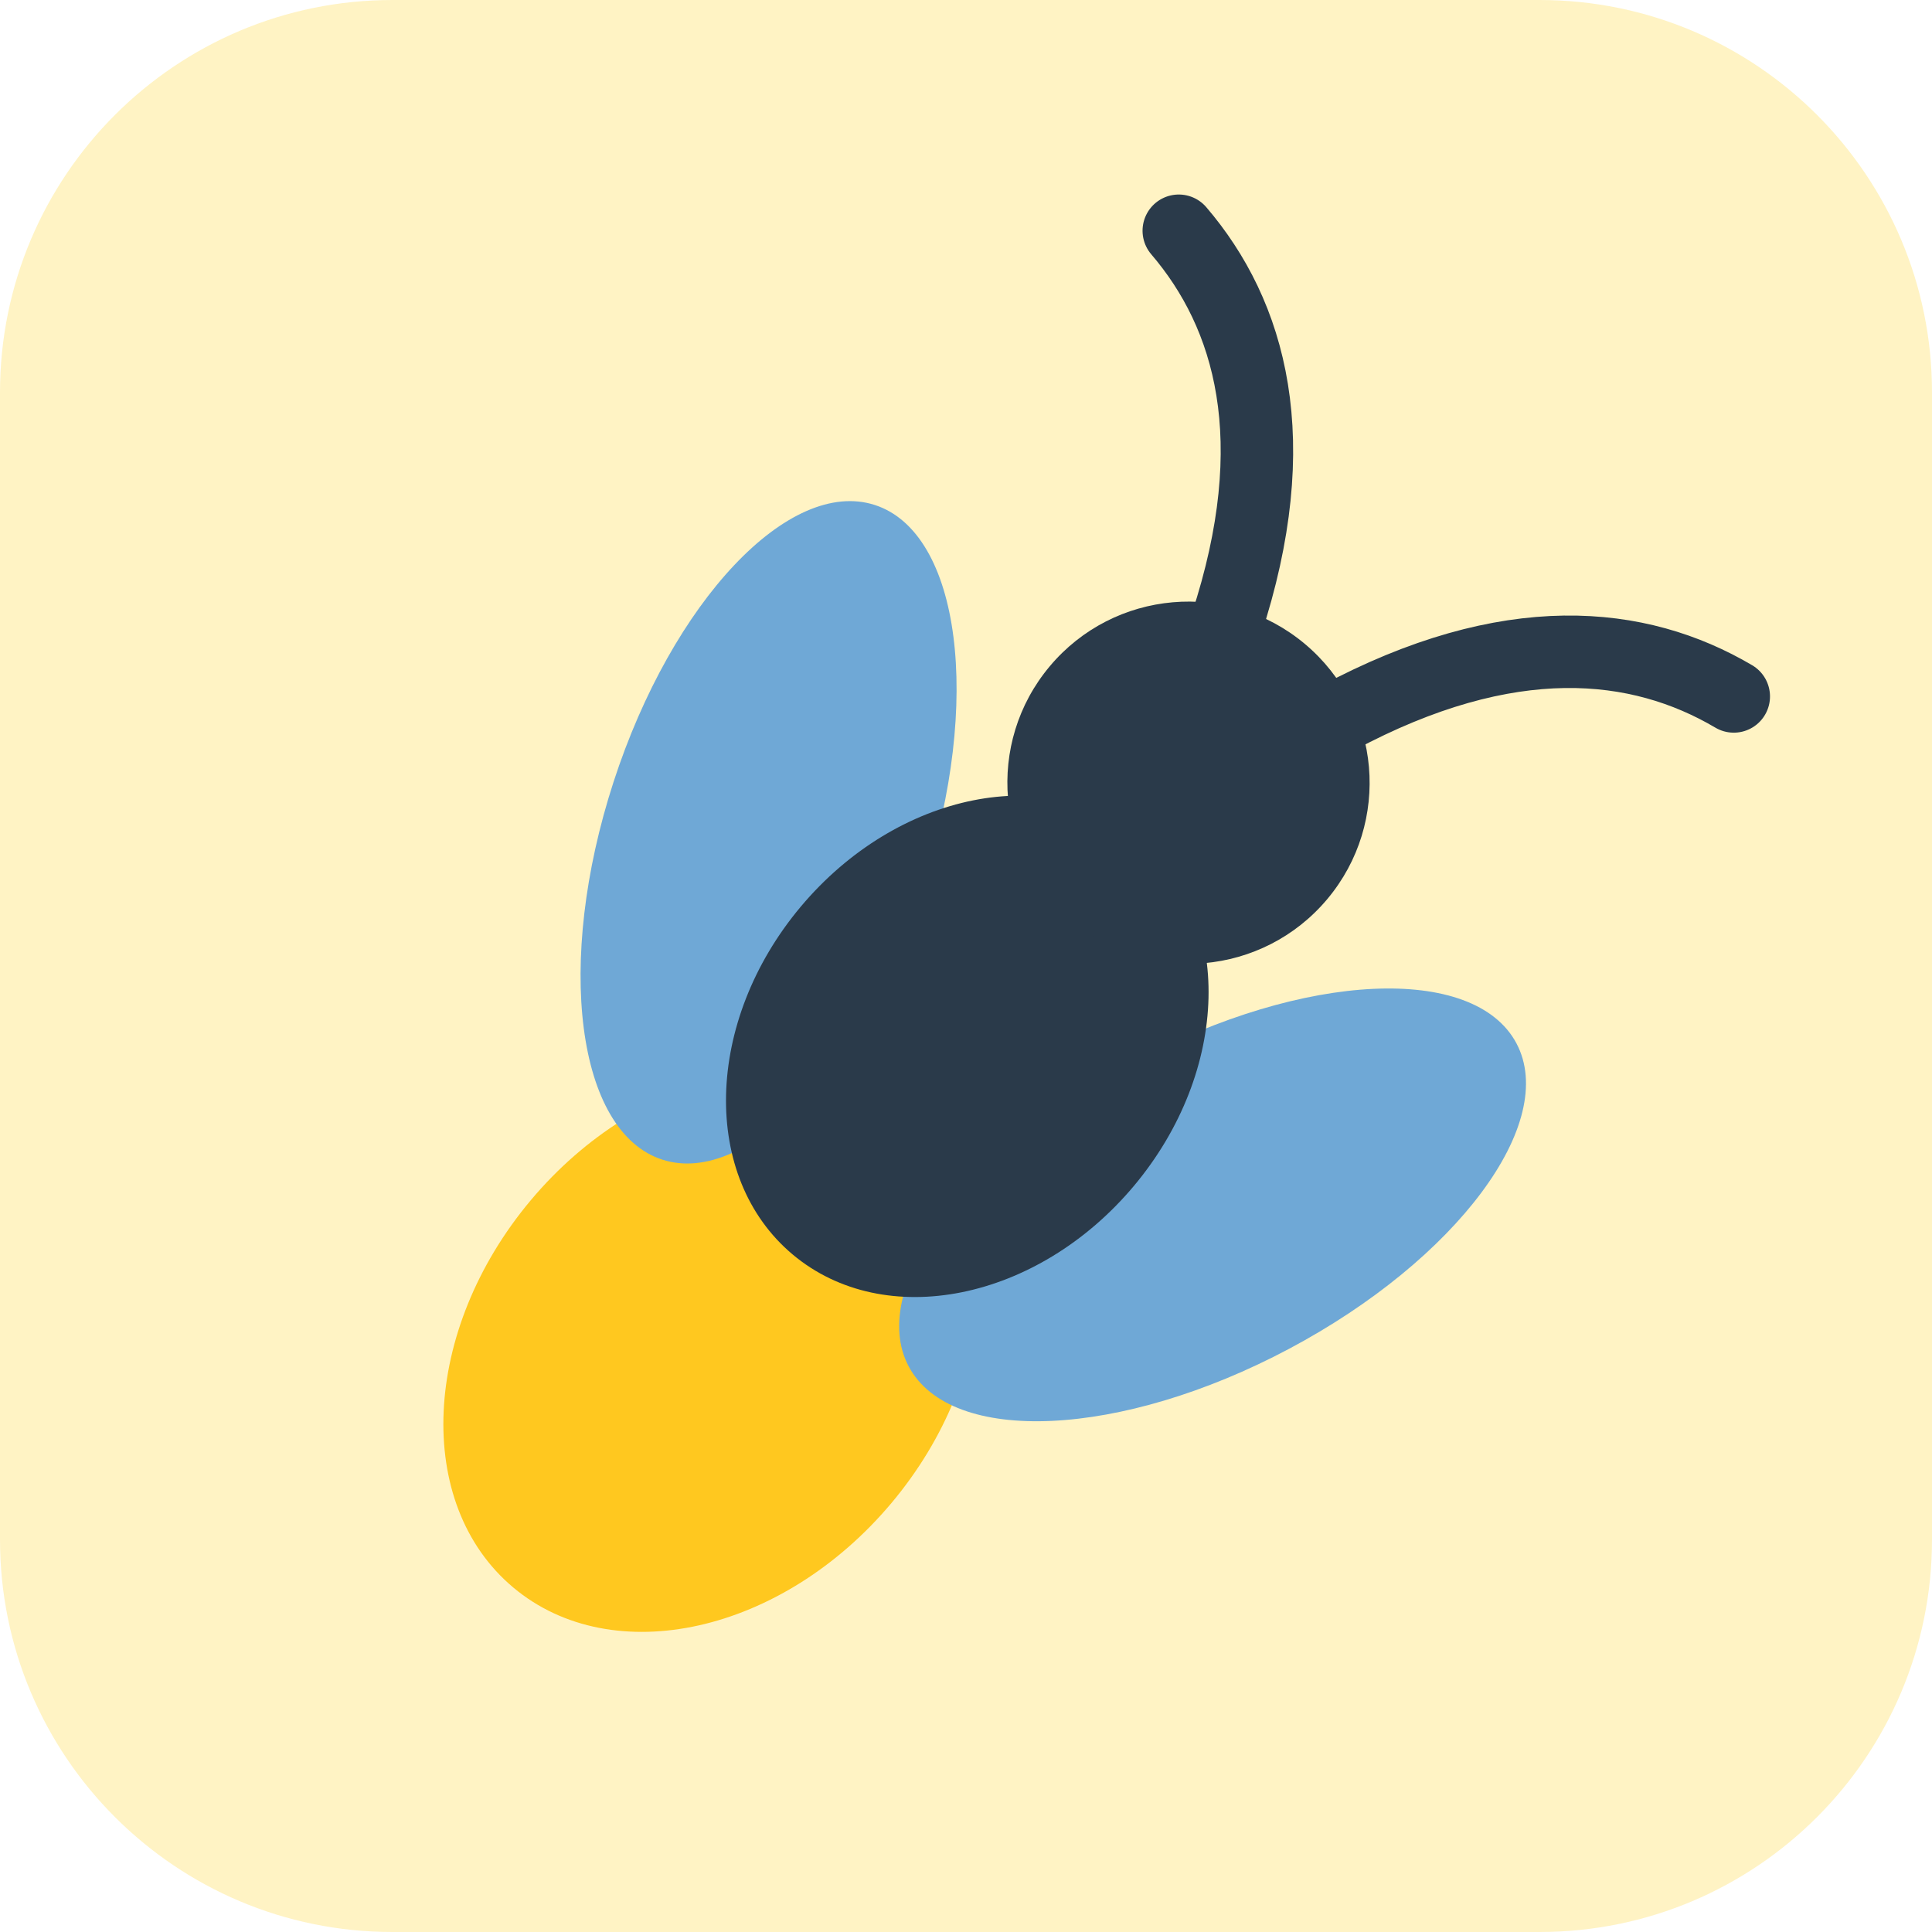
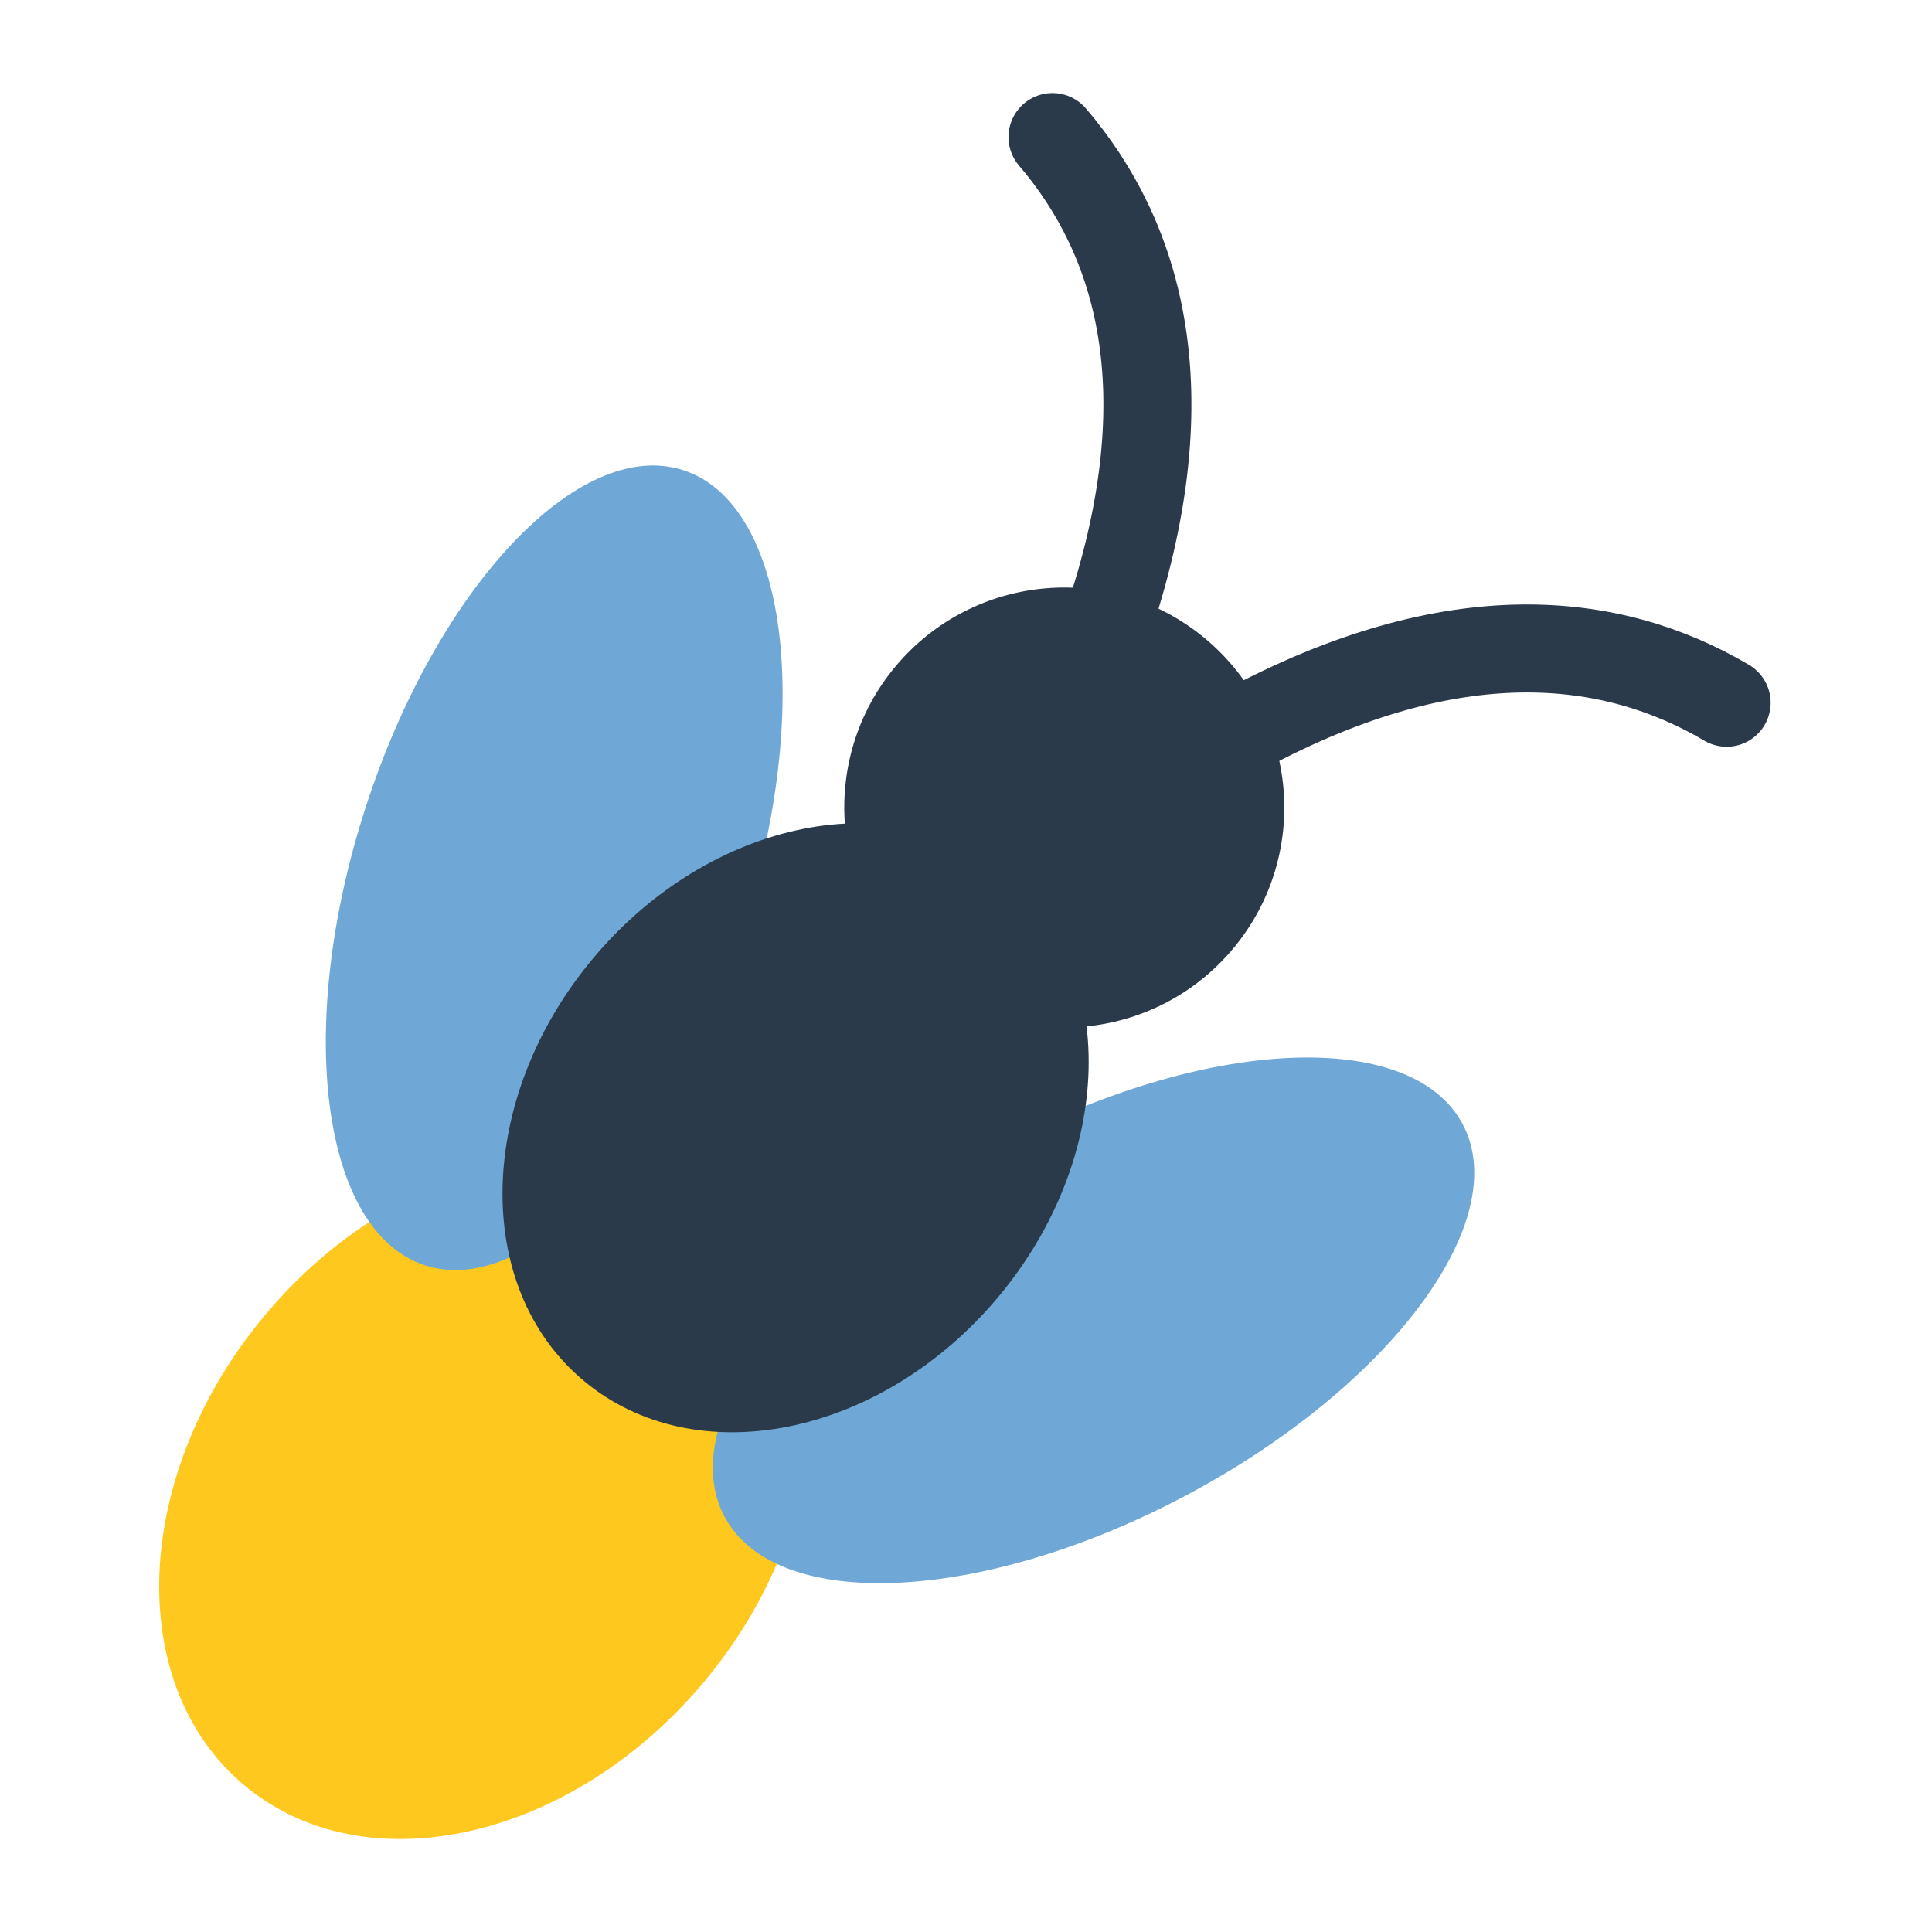
<svg xmlns="http://www.w3.org/2000/svg" viewBox="0 0 128 128" width="512" height="512">
-   <rect width="128" height="128" rx="26" fill="#fff3c4" />
-   <g transform="translate(61 67) scale(1.2) translate(-64 -55)">
-     <g transform="rotate(40 64 60)">
-       <ellipse cx="64" cy="78" rx="13" ry="17" fill="#ffc81f" />
-       <ellipse cx="48" cy="54" rx="9" ry="19" fill="#6fa8d6" transform="rotate(-22 48 54)" />
-       <ellipse cx="80" cy="54" rx="9" ry="19" fill="#6fa8d6" transform="rotate(22 80 54)" />
-       <ellipse cx="64" cy="56" rx="12" ry="15" fill="#2a3a4a" />
-       <circle cx="64" cy="37" r="10" fill="#2a3a4a" />
-       <path d="M60 29 C56 19 50 15 44 14 M68 29 C72 19 78 15 84 14" fill="none" stroke="#2a3a4a" stroke-width="4" stroke-linecap="round" />
+   <g transform="translate(64 64) scale(1.2147) translate(-73.38 -60.5)">
+     <g transform="translate(61 67) scale(1.2) translate(-64 -55)">
+       <g transform="rotate(40 64 60)">
+         <ellipse cx="64" cy="78" rx="13" ry="17" fill="#ffc81f" />
+         <ellipse cx="48" cy="54" rx="9" ry="19" fill="#6fa8d6" transform="rotate(-22 48 54)" />
+         <ellipse cx="80" cy="54" rx="9" ry="19" fill="#6fa8d6" transform="rotate(22 80 54)" />
+         <ellipse cx="64" cy="56" rx="12" ry="15" fill="#2a3a4a" />
+         <circle cx="64" cy="37" r="10" fill="#2a3a4a" />
+         <path d="M60 29 C56 19 50 15 44 14 M68 29 C72 19 78 15 84 14" fill="none" stroke="#2a3a4a" stroke-width="4" stroke-linecap="round" />
+       </g>
    </g>
  </g>
</svg>
